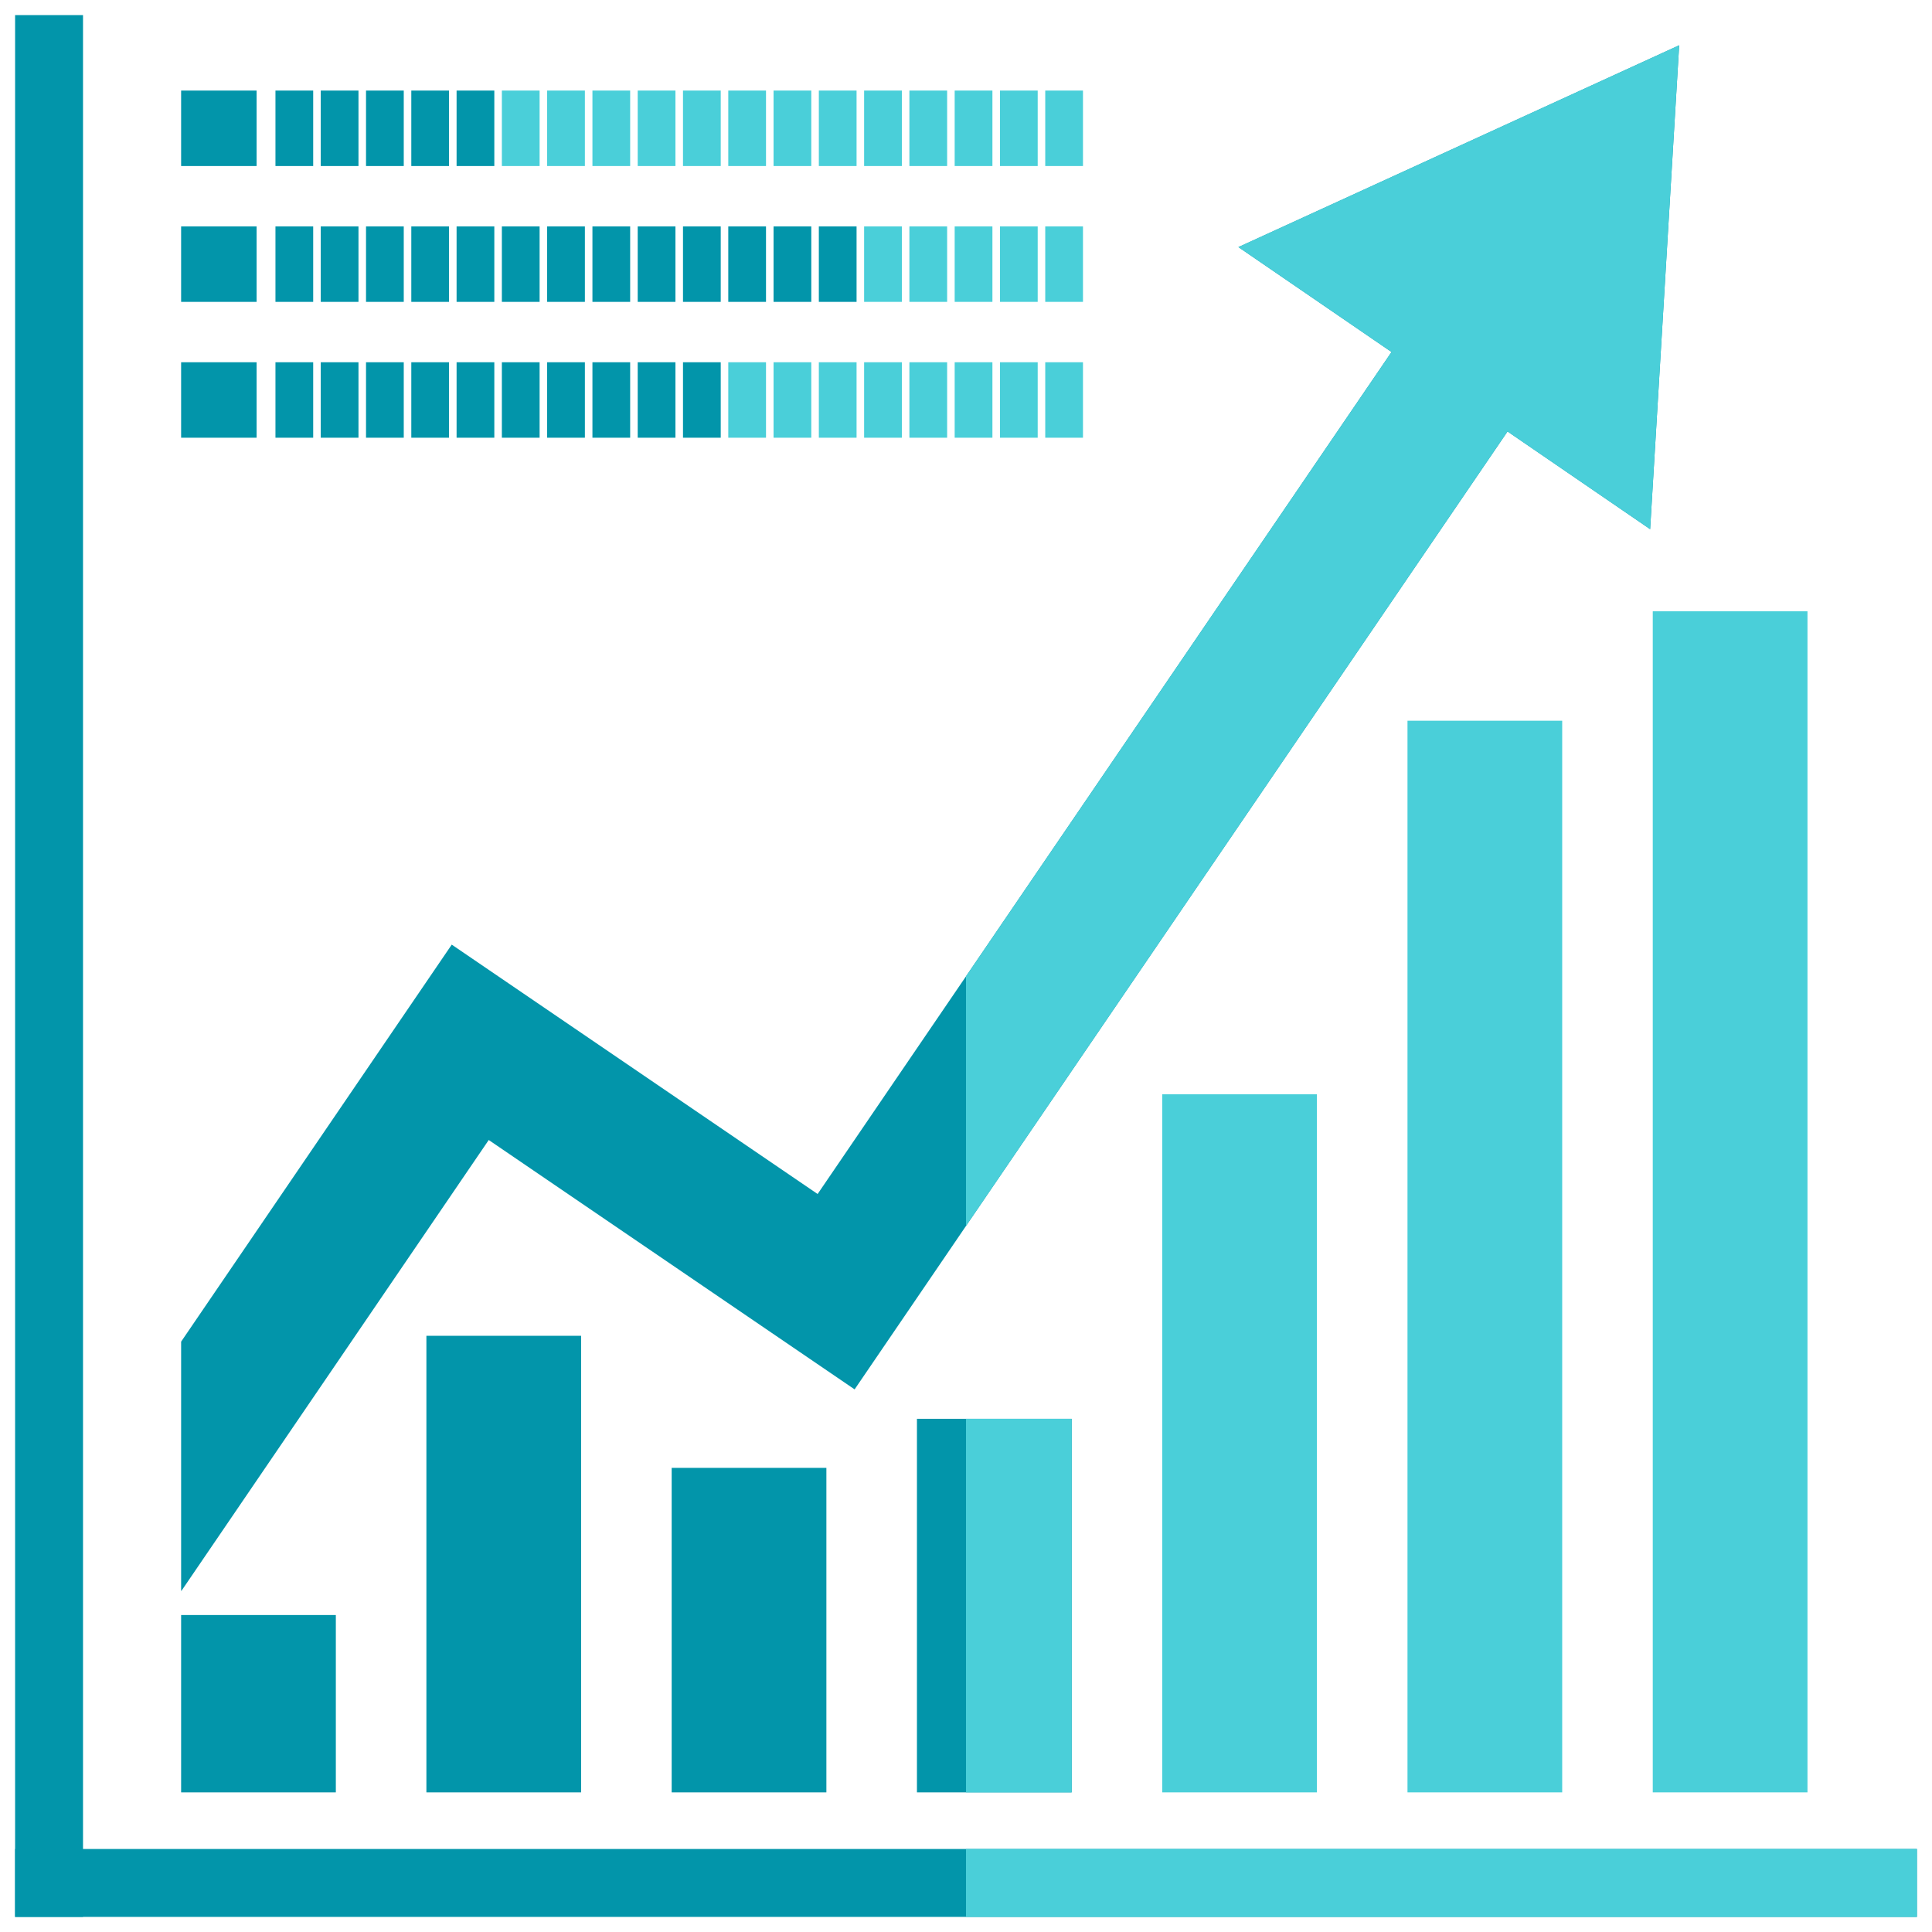
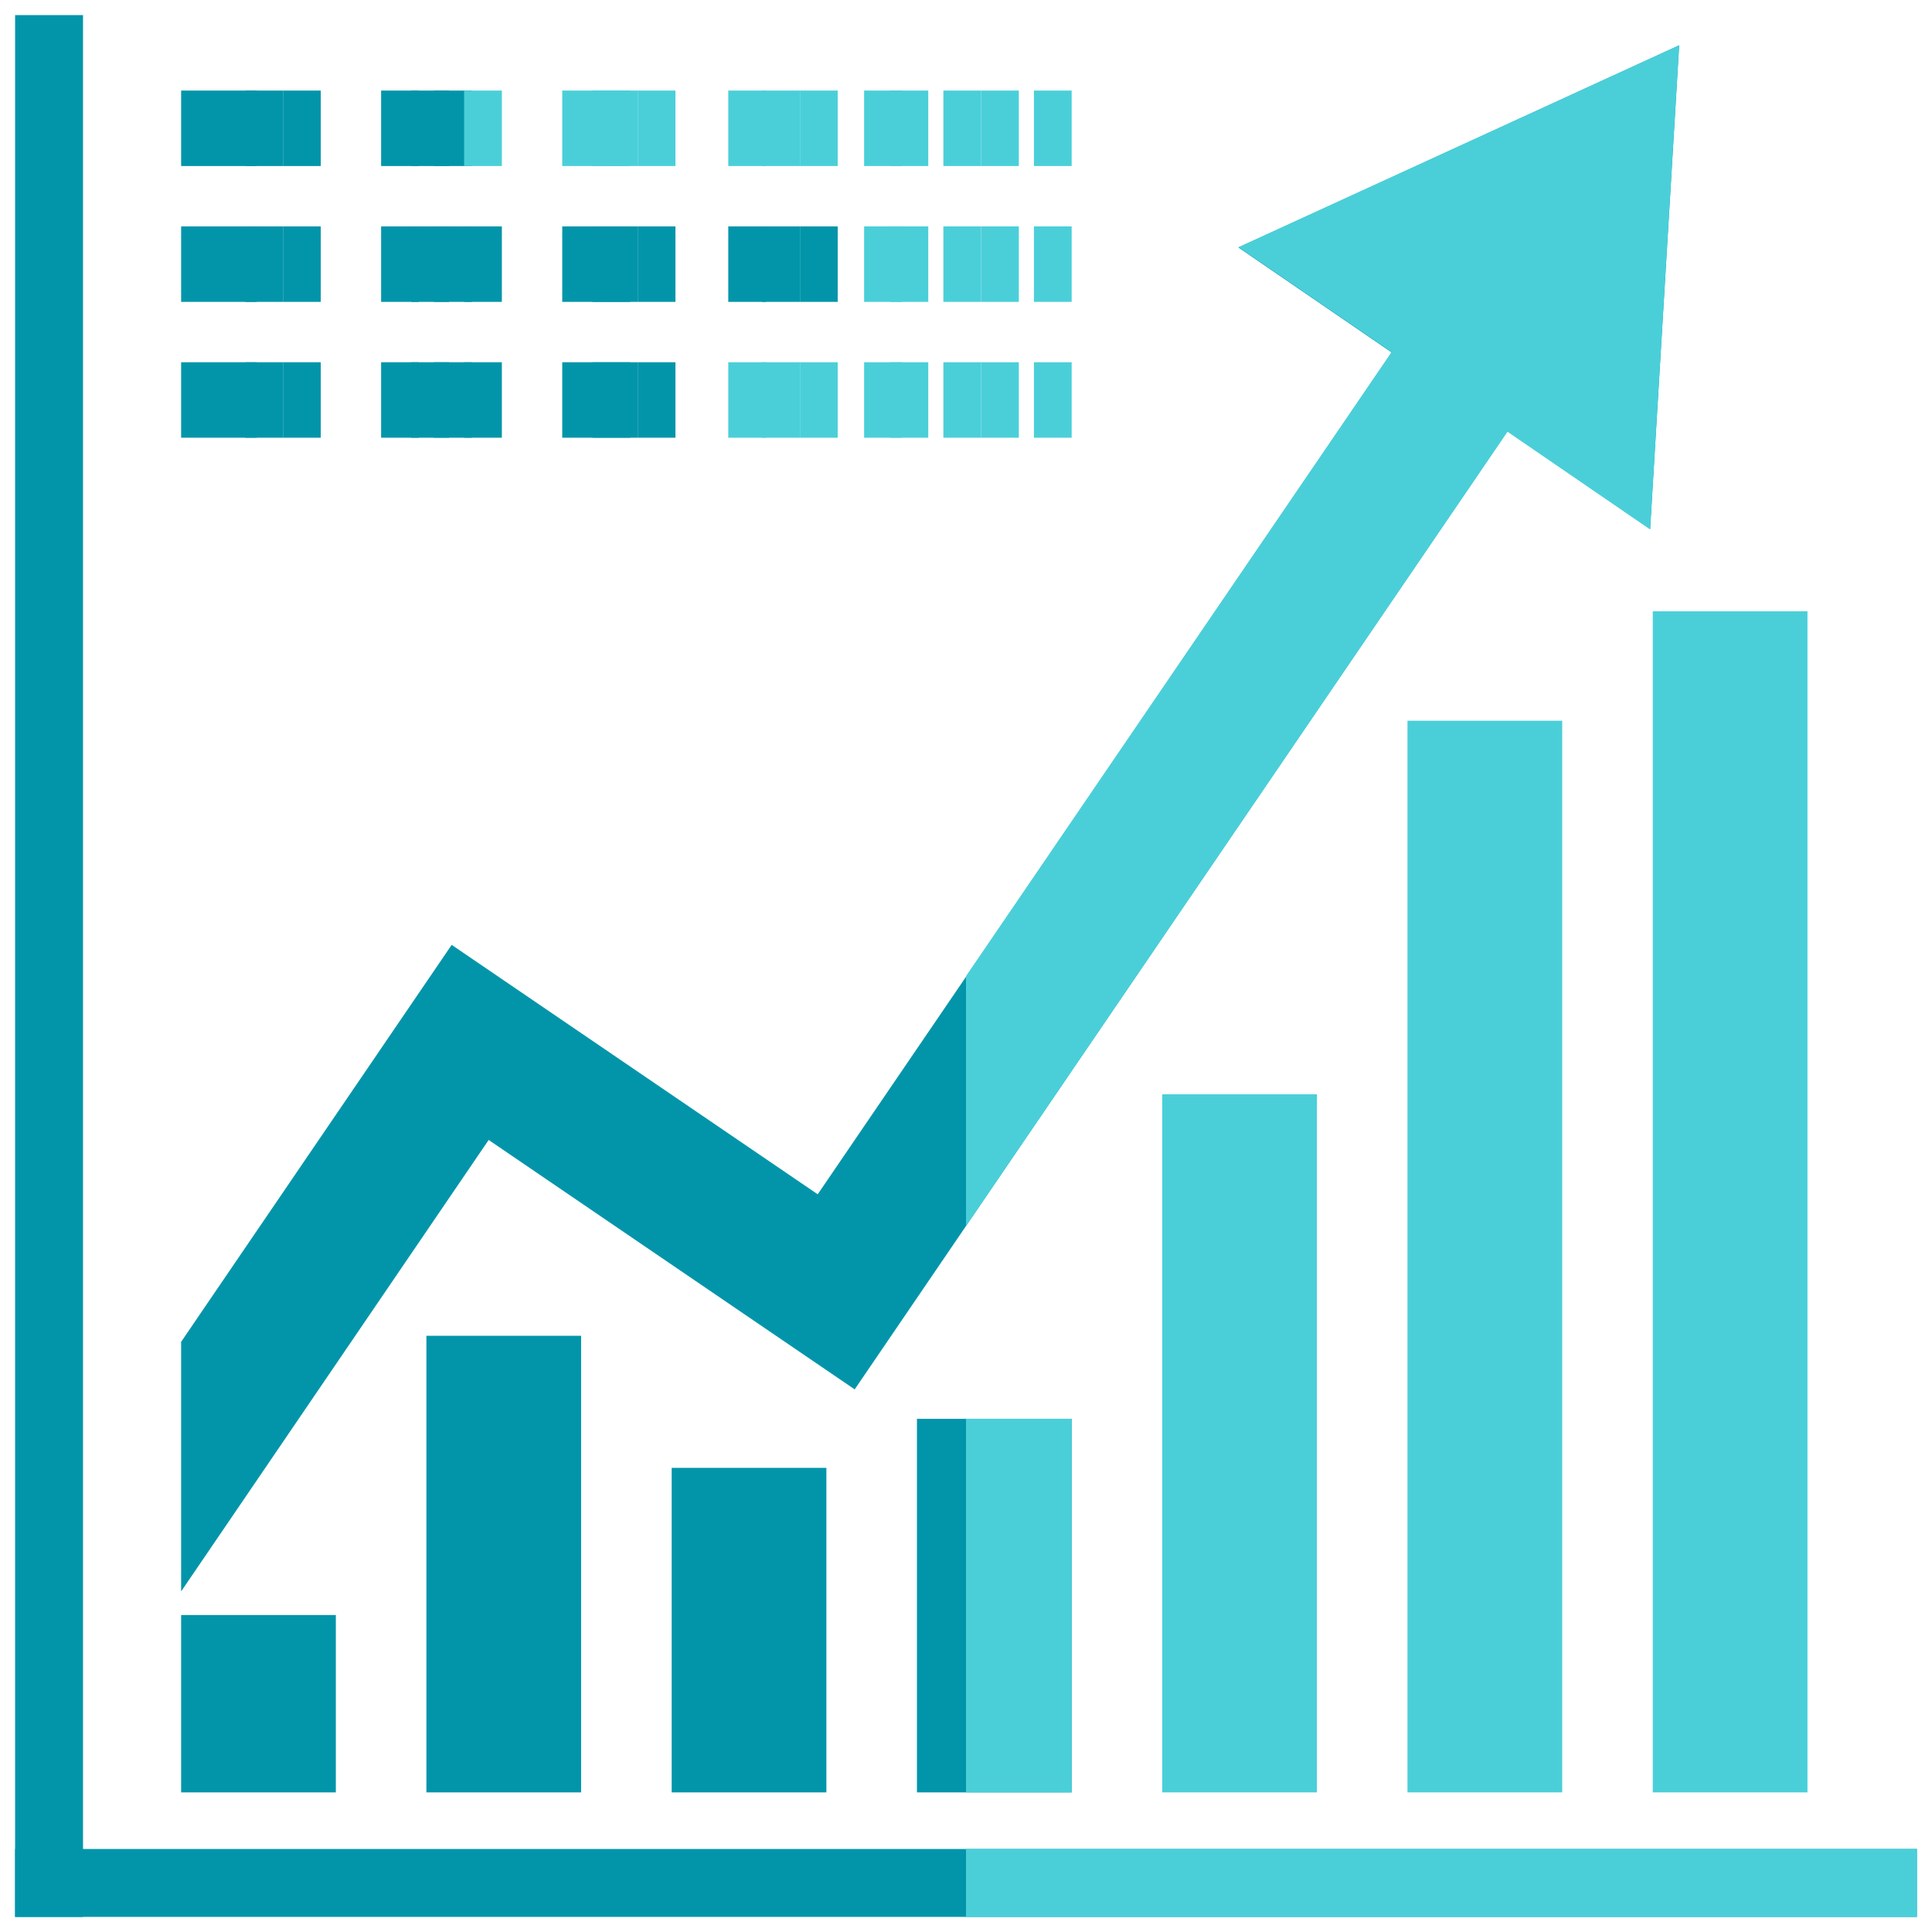
- <svg xmlns="http://www.w3.org/2000/svg" width="512" height="512" viewBox="0 0 512 512" fill="none">
-   <rect x="4" y="4" width="18" height="504" fill="#0295AA" />
-   <path fill-rule="evenodd" clip-rule="evenodd" d="M48 355.554L119.717 250.336L216.678 316.425L368.77 93.285L328.19 65.482L445 12L437.304 140.241L399.51 114.346L226.482 368.202L129.521 302.113L48.095 421.575H48V355.554Z" fill="#0295AA" />
-   <rect x="508" y="490" width="18" height="504" transform="rotate(90 508 490)" fill="#0295AA" />
-   <rect x="438" y="162" width="41" height="313" fill="#4ACFD9" />
-   <rect x="373" y="191" width="41" height="284" fill="#4ACFD9" />
-   <rect x="308" y="290" width="41" height="185" fill="#4ACFD9" />
-   <rect x="243" y="376" width="41" height="99" fill="#0295AA" />
-   <rect x="256" y="376" width="28" height="99" fill="#4ACFD9" />
-   <rect x="178" y="389" width="41" height="86" fill="#0295AA" />
-   <rect x="113" y="354" width="41" height="121" fill="#0295AA" />
-   <rect x="48" y="428" width="41" height="47" fill="#0295AA" />
-   <rect x="48" y="24" width="20" height="20" fill="#0295AA" />
-   <rect x="48" y="60" width="20" height="20" fill="#0295AA" />
-   <rect x="48" y="96" width="20" height="20" fill="#0295AA" />
-   <rect x="73" y="24" width="10" height="20" fill="#0295AA" />
-   <rect x="73" y="60" width="10" height="20" fill="#0295AA" />
-   <rect x="73" y="96" width="10" height="20" fill="#0295AA" />
-   <rect x="85" y="24" width="10" height="20" fill="#0295AA" />
-   <rect x="85" y="60" width="10" height="20" fill="#0295AA" />
-   <rect x="85" y="96" width="10" height="20" fill="#0295AA" />
-   <rect x="97" y="24" width="10" height="20" fill="#0295AA" />
-   <rect x="97" y="60" width="10" height="20" fill="#0295AA" />
-   <rect x="97" y="96" width="10" height="20" fill="#0295AA" />
-   <rect x="109" y="24" width="10" height="20" fill="#0295AA" />
-   <rect x="109" y="60" width="10" height="20" fill="#0295AA" />
-   <rect x="109" y="96" width="10" height="20" fill="#0295AA" />
-   <rect x="121" y="24" width="10" height="20" fill="#0295AA" />
-   <rect x="121" y="60" width="10" height="20" fill="#0295AA" />
-   <rect x="121" y="96" width="10" height="20" fill="#0295AA" />
-   <rect x="133" y="24" width="10" height="20" fill="#4ACFD9" />
-   <rect x="133" y="60" width="10" height="20" fill="#0295AA" />
-   <rect x="133" y="96" width="10" height="20" fill="#0295AA" />
-   <rect x="145" y="24" width="10" height="20" fill="#4ACFD9" />
-   <rect x="145" y="60" width="10" height="20" fill="#0295AA" />
-   <rect x="145" y="96" width="10" height="20" fill="#0295AA" />
-   <rect x="157" y="24" width="10" height="20" fill="#4ACFD9" />
-   <rect x="157" y="60" width="10" height="20" fill="#0295AA" />
-   <rect x="157" y="96" width="10" height="20" fill="#0295AA" />
-   <rect x="169" y="24" width="10" height="20" fill="#4ACFD9" />
-   <rect x="169" y="60" width="10" height="20" fill="#0295AA" />
-   <rect x="169" y="96" width="10" height="20" fill="#0295AA" />
-   <rect x="181" y="24" width="10" height="20" fill="#4ACFD9" />
-   <rect x="181" y="60" width="10" height="20" fill="#0295AA" />
-   <rect x="181" y="96" width="10" height="20" fill="#0295AA" />
-   <rect x="193" y="24" width="10" height="20" fill="#4ACFD9" />
-   <rect x="193" y="60" width="10" height="20" fill="#0295AA" />
-   <rect x="193" y="96" width="10" height="20" fill="#4ACFD9" />
-   <rect x="205" y="24" width="10" height="20" fill="#4ACFD9" />
-   <rect x="205" y="60" width="10" height="20" fill="#0295AA" />
-   <rect x="205" y="96" width="10" height="20" fill="#4ACFD9" />
-   <rect x="217" y="24" width="10" height="20" fill="#4ACFD9" />
-   <rect x="217" y="60" width="10" height="20" fill="#0295AA" />
-   <rect x="217" y="96" width="10" height="20" fill="#4ACFD9" />
-   <rect x="229" y="24" width="10" height="20" fill="#4ACFD9" />
-   <rect x="229" y="60" width="10" height="20" fill="#4ACFD9" />
-   <rect x="229" y="96" width="10" height="20" fill="#4ACFD9" />
-   <rect x="241" y="24" width="10" height="20" fill="#4ACFD9" />
-   <rect x="241" y="60" width="10" height="20" fill="#4ACFD9" />
-   <rect x="241" y="96" width="10" height="20" fill="#4ACFD9" />
-   <rect x="253" y="24" width="10" height="20" fill="#4ACFD9" />
-   <rect x="253" y="60" width="10" height="20" fill="#4ACFD9" />
-   <rect x="253" y="96" width="10" height="20" fill="#4ACFD9" />
-   <rect x="265" y="24" width="10" height="20" fill="#4ACFD9" />
-   <rect x="265" y="60" width="10" height="20" fill="#4ACFD9" />
-   <rect x="265" y="96" width="10" height="20" fill="#4ACFD9" />
-   <rect x="277" y="24" width="10" height="20" fill="#4ACFD9" />
-   <rect x="277" y="60" width="10" height="20" fill="#4ACFD9" />
-   <rect x="277" y="96" width="10" height="20" fill="#4ACFD9" />
-   <rect x="508" y="490" width="18" height="252" transform="rotate(90 508 490)" fill="#4ACFD9" />
-   <path fill-rule="evenodd" clip-rule="evenodd" d="M256 324.895L399.51 114.346L437.304 140.241L445 12L328.19 65.482L368.77 93.285L256 258.735V324.895Z" fill="#4ACFD9" />
+ <svg xmlns="http://www.w3.org/2000/svg" version="1.1" id="Layer_1" x="0px" y="0px" viewBox="96 11 512 512" style="enable-background:new 96 11 512 512;" xml:space="preserve">
+   <style type="text/css">
+ 	.st0{fill:#0295AA;}
+ 	.st1{fill:#4ACFD9;}
+ </style>
+   <rect x="100" y="15" class="st0" width="18" height="504" />
+   <path class="st0" d="M144,366.6l71.7-105.2l97,66.1l152.1-223.1l-40.6-27.8L541,23l-7.7,128.2l-37.8-25.9l-173,253.9l-97-66.1  l-81.4,119.5H144V366.6z" />
+   <rect x="100" y="501" class="st0" width="504" height="18" />
+   <rect x="534" y="173" class="st1" width="41" height="313" />
+   <rect x="469" y="202" class="st1" width="41" height="284" />
+   <rect x="404" y="301" class="st1" width="41" height="185" />
+   <rect x="339" y="387" class="st0" width="41" height="99" />
+   <rect x="352" y="387" class="st1" width="28" height="99" />
+   <rect x="274" y="400" class="st0" width="41" height="86" />
+   <rect x="209" y="365" class="st0" width="41" height="121" />
+   <rect x="144" y="439" class="st0" width="41" height="47" />
+   <rect x="144" y="35" class="st0" width="20" height="20" />
+   <rect x="144" y="71" class="st0" width="20" height="20" />
+   <rect x="144" y="107" class="st0" width="20" height="20" />
+   <rect x="161" y="35" class="st0" width="10" height="20" />
+   <rect x="161" y="71" class="st0" width="10" height="20" />
+   <rect x="161" y="107" class="st0" width="10" height="20" />
+   <rect x="171" y="35" class="st0" width="10" height="20" />
+   <rect x="171" y="71" class="st0" width="10" height="20" />
+   <rect x="171" y="107" class="st0" width="10" height="20" />
+   <rect x="197" y="35" class="st0" width="10" height="20" />
+   <rect x="197" y="71" class="st0" width="10" height="20" />
+   <rect x="197" y="107" class="st0" width="10" height="20" />
+   <rect x="205" y="35" class="st0" width="10" height="20" />
+   <rect x="205" y="71" class="st0" width="10" height="20" />
+   <rect x="205" y="107" class="st0" width="10" height="20" />
+   <rect x="211" y="35" class="st0" width="10" height="20" />
+   <rect x="211" y="71" class="st0" width="10" height="20" />
+   <rect x="211" y="107" class="st0" width="10" height="20" />
+   <rect x="219" y="35" class="st1" width="10" height="20" />
+   <rect x="219" y="71" class="st0" width="10" height="20" />
+   <rect x="219" y="107" class="st0" width="10" height="20" />
+   <rect x="245" y="35" class="st1" width="10" height="20" />
+   <rect x="245" y="71" class="st0" width="10" height="20" />
+   <rect x="245" y="107" class="st0" width="10" height="20" />
+   <rect x="253" y="35" class="st1" width="10" height="20" />
+   <rect x="253" y="71" class="st0" width="10" height="20" />
+   <rect x="253" y="107" class="st0" width="10" height="20" />
+   <rect x="255" y="35" class="st1" width="10" height="20" />
+   <rect x="255" y="71" class="st0" width="10" height="20" />
+   <rect x="255" y="107" class="st0" width="10" height="20" />
+   <rect x="265" y="35" class="st1" width="10" height="20" />
+   <rect x="265" y="71" class="st0" width="10" height="20" />
+   <rect x="265" y="107" class="st0" width="10" height="20" />
+   <rect x="289" y="35" class="st1" width="10" height="20" />
+   <rect x="289" y="71" class="st0" width="10" height="20" />
+   <rect x="289" y="107" class="st1" width="10" height="20" />
+   <rect x="298" y="35" class="st1" width="10" height="20" />
+   <rect x="298" y="71" class="st0" width="10" height="20" />
+   <rect x="298" y="107" class="st1" width="10" height="20" />
+   <rect x="308" y="35" class="st1" width="10" height="20" />
+   <rect x="308" y="71" class="st0" width="10" height="20" />
+   <rect x="308" y="107" class="st1" width="10" height="20" />
+   <rect x="325" y="35" class="st1" width="10" height="20" />
+   <rect x="325" y="71" class="st1" width="10" height="20" />
+   <rect x="325" y="107" class="st1" width="10" height="20" />
+   <rect x="332" y="35" class="st1" width="10" height="20" />
+   <rect x="332" y="71" class="st1" width="10" height="20" />
+   <rect x="332" y="107" class="st1" width="10" height="20" />
+   <rect x="346" y="35" class="st1" width="10" height="20" />
+   <rect x="346" y="71" class="st1" width="10" height="20" />
+   <rect x="346" y="107" class="st1" width="10" height="20" />
+   <rect x="356" y="35" class="st1" width="10" height="20" />
+   <rect x="356" y="71" class="st1" width="10" height="20" />
+   <rect x="356" y="107" class="st1" width="10" height="20" />
+   <rect x="370" y="35" class="st1" width="10" height="20" />
+   <rect x="370" y="71" class="st1" width="10" height="20" />
+   <rect x="370" y="107" class="st1" width="10" height="20" />
+   <rect x="352" y="501" class="st1" width="252" height="18" />
+   <path class="st1" d="M352,335.9l143.5-210.5l37.8,25.9L541,23L424.2,76.5l40.6,27.8L352,269.7V335.9z" />
</svg>
